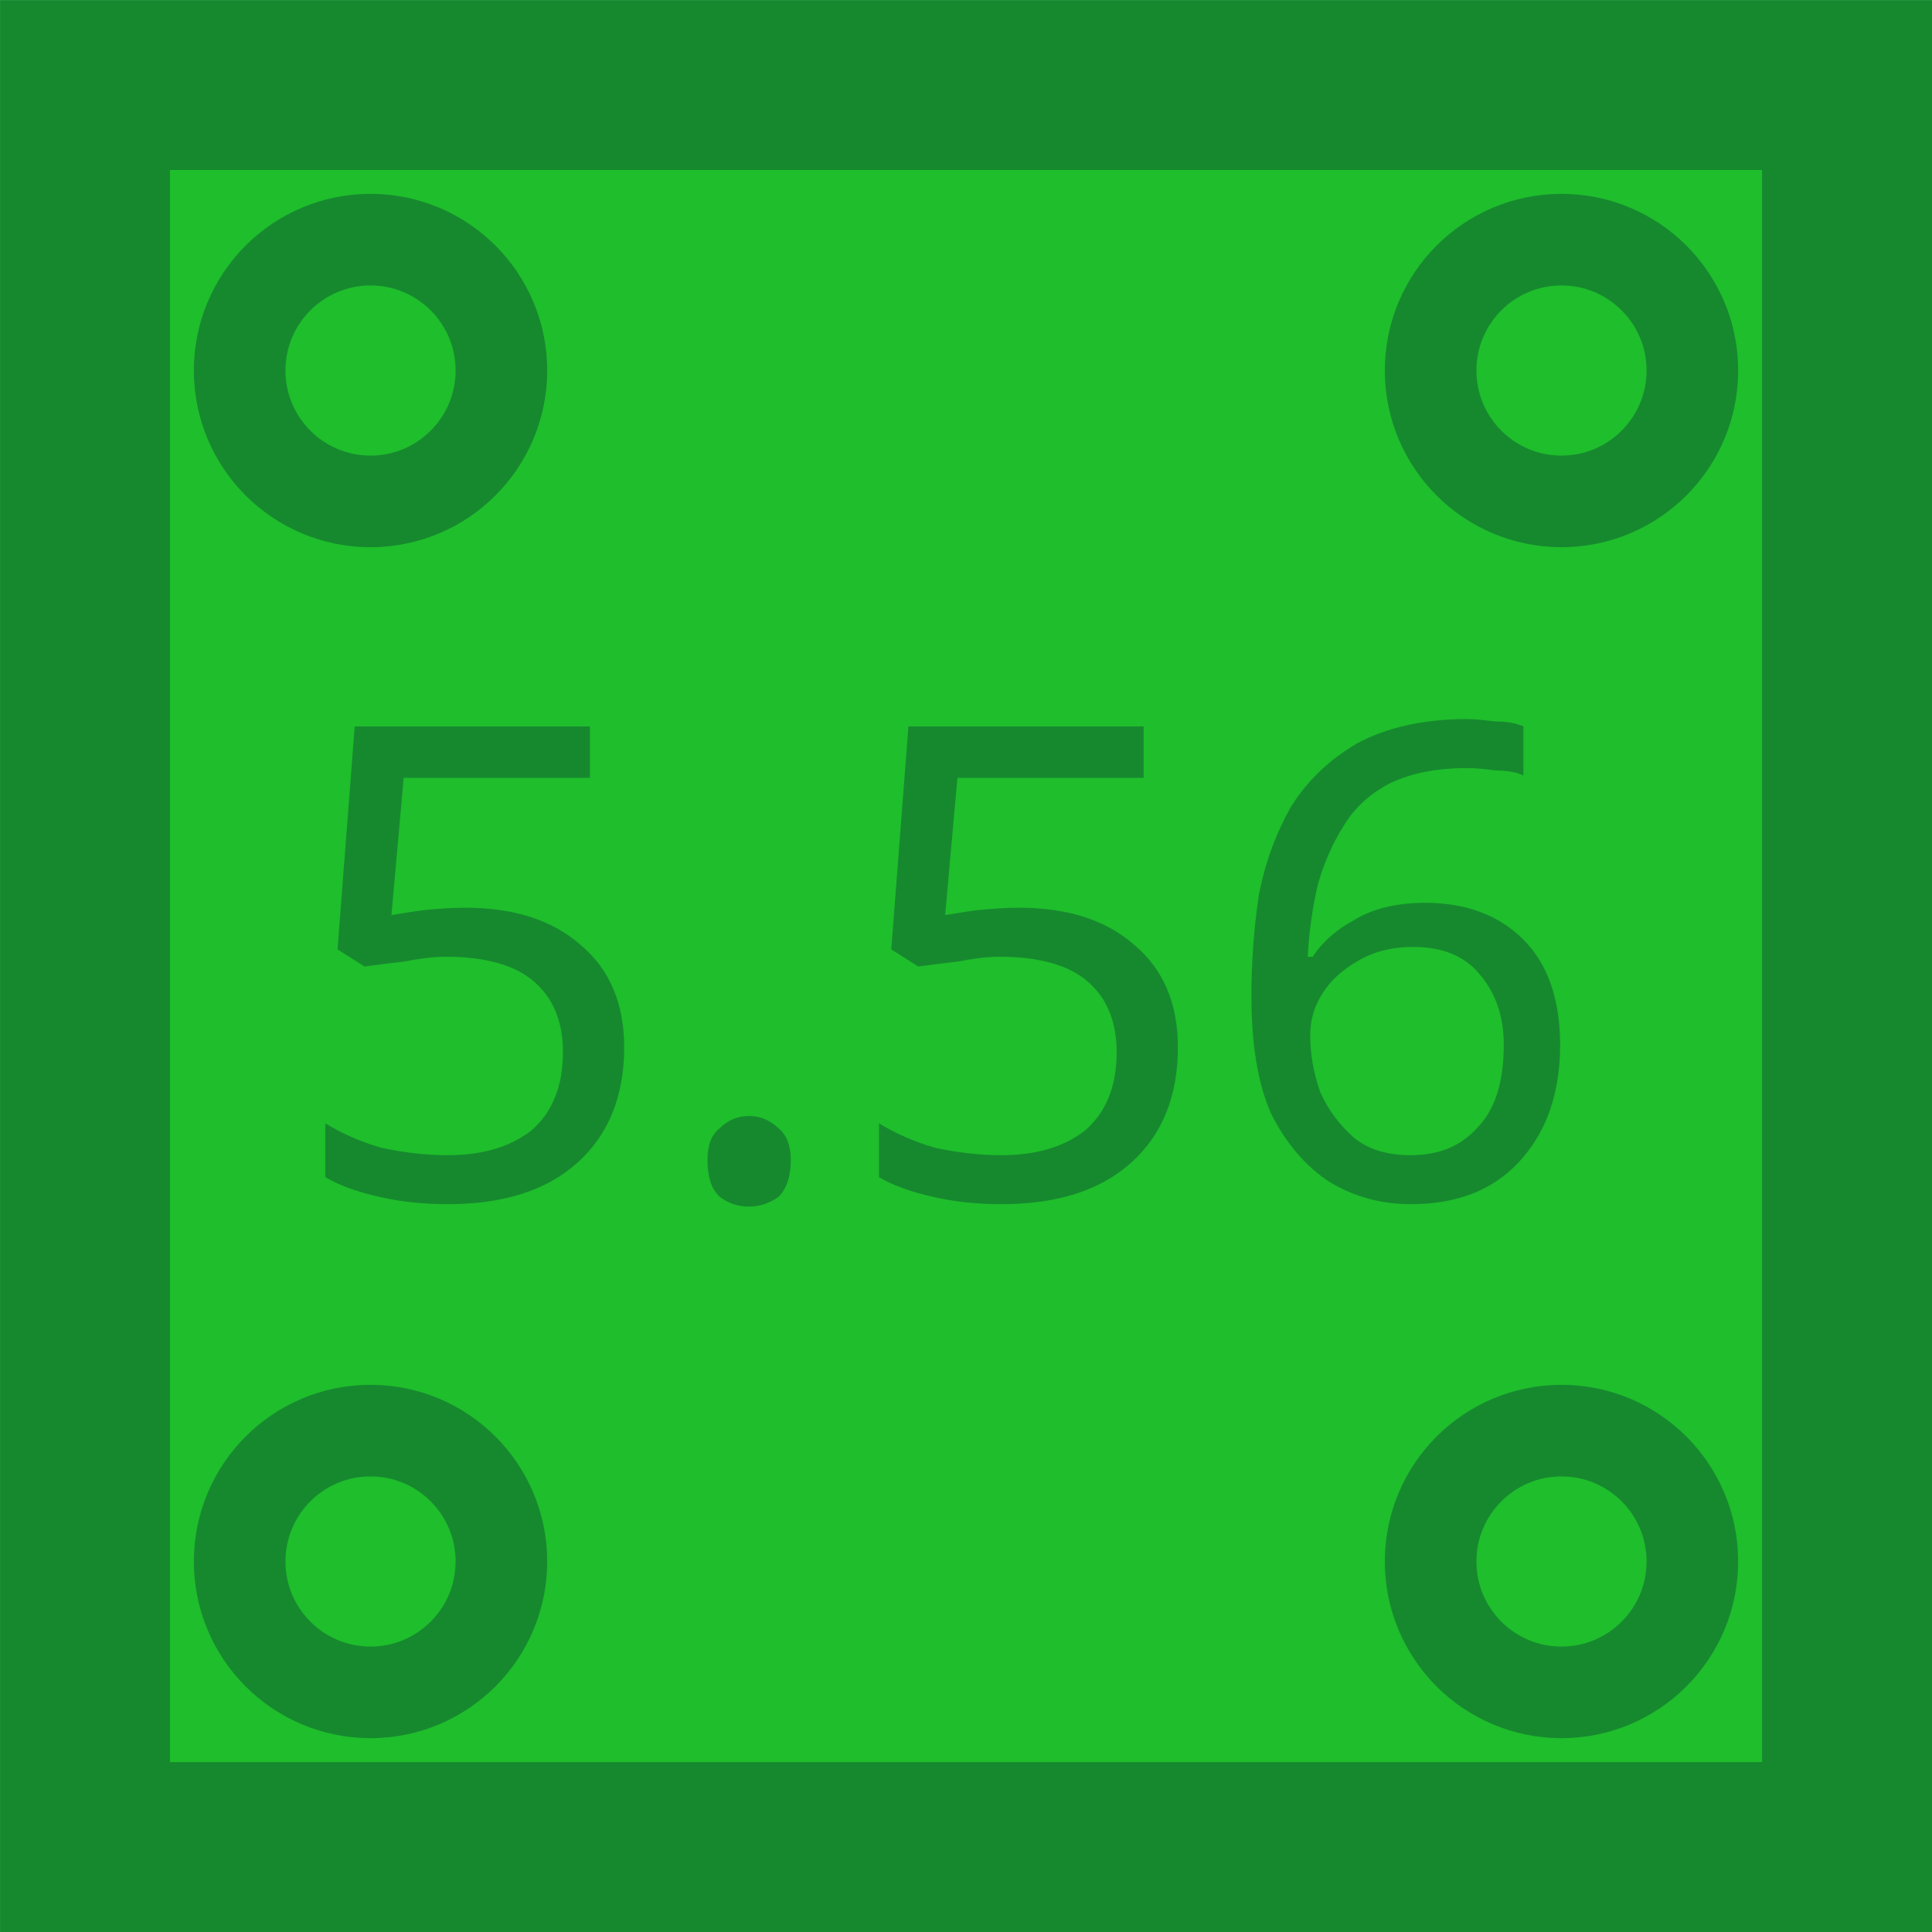
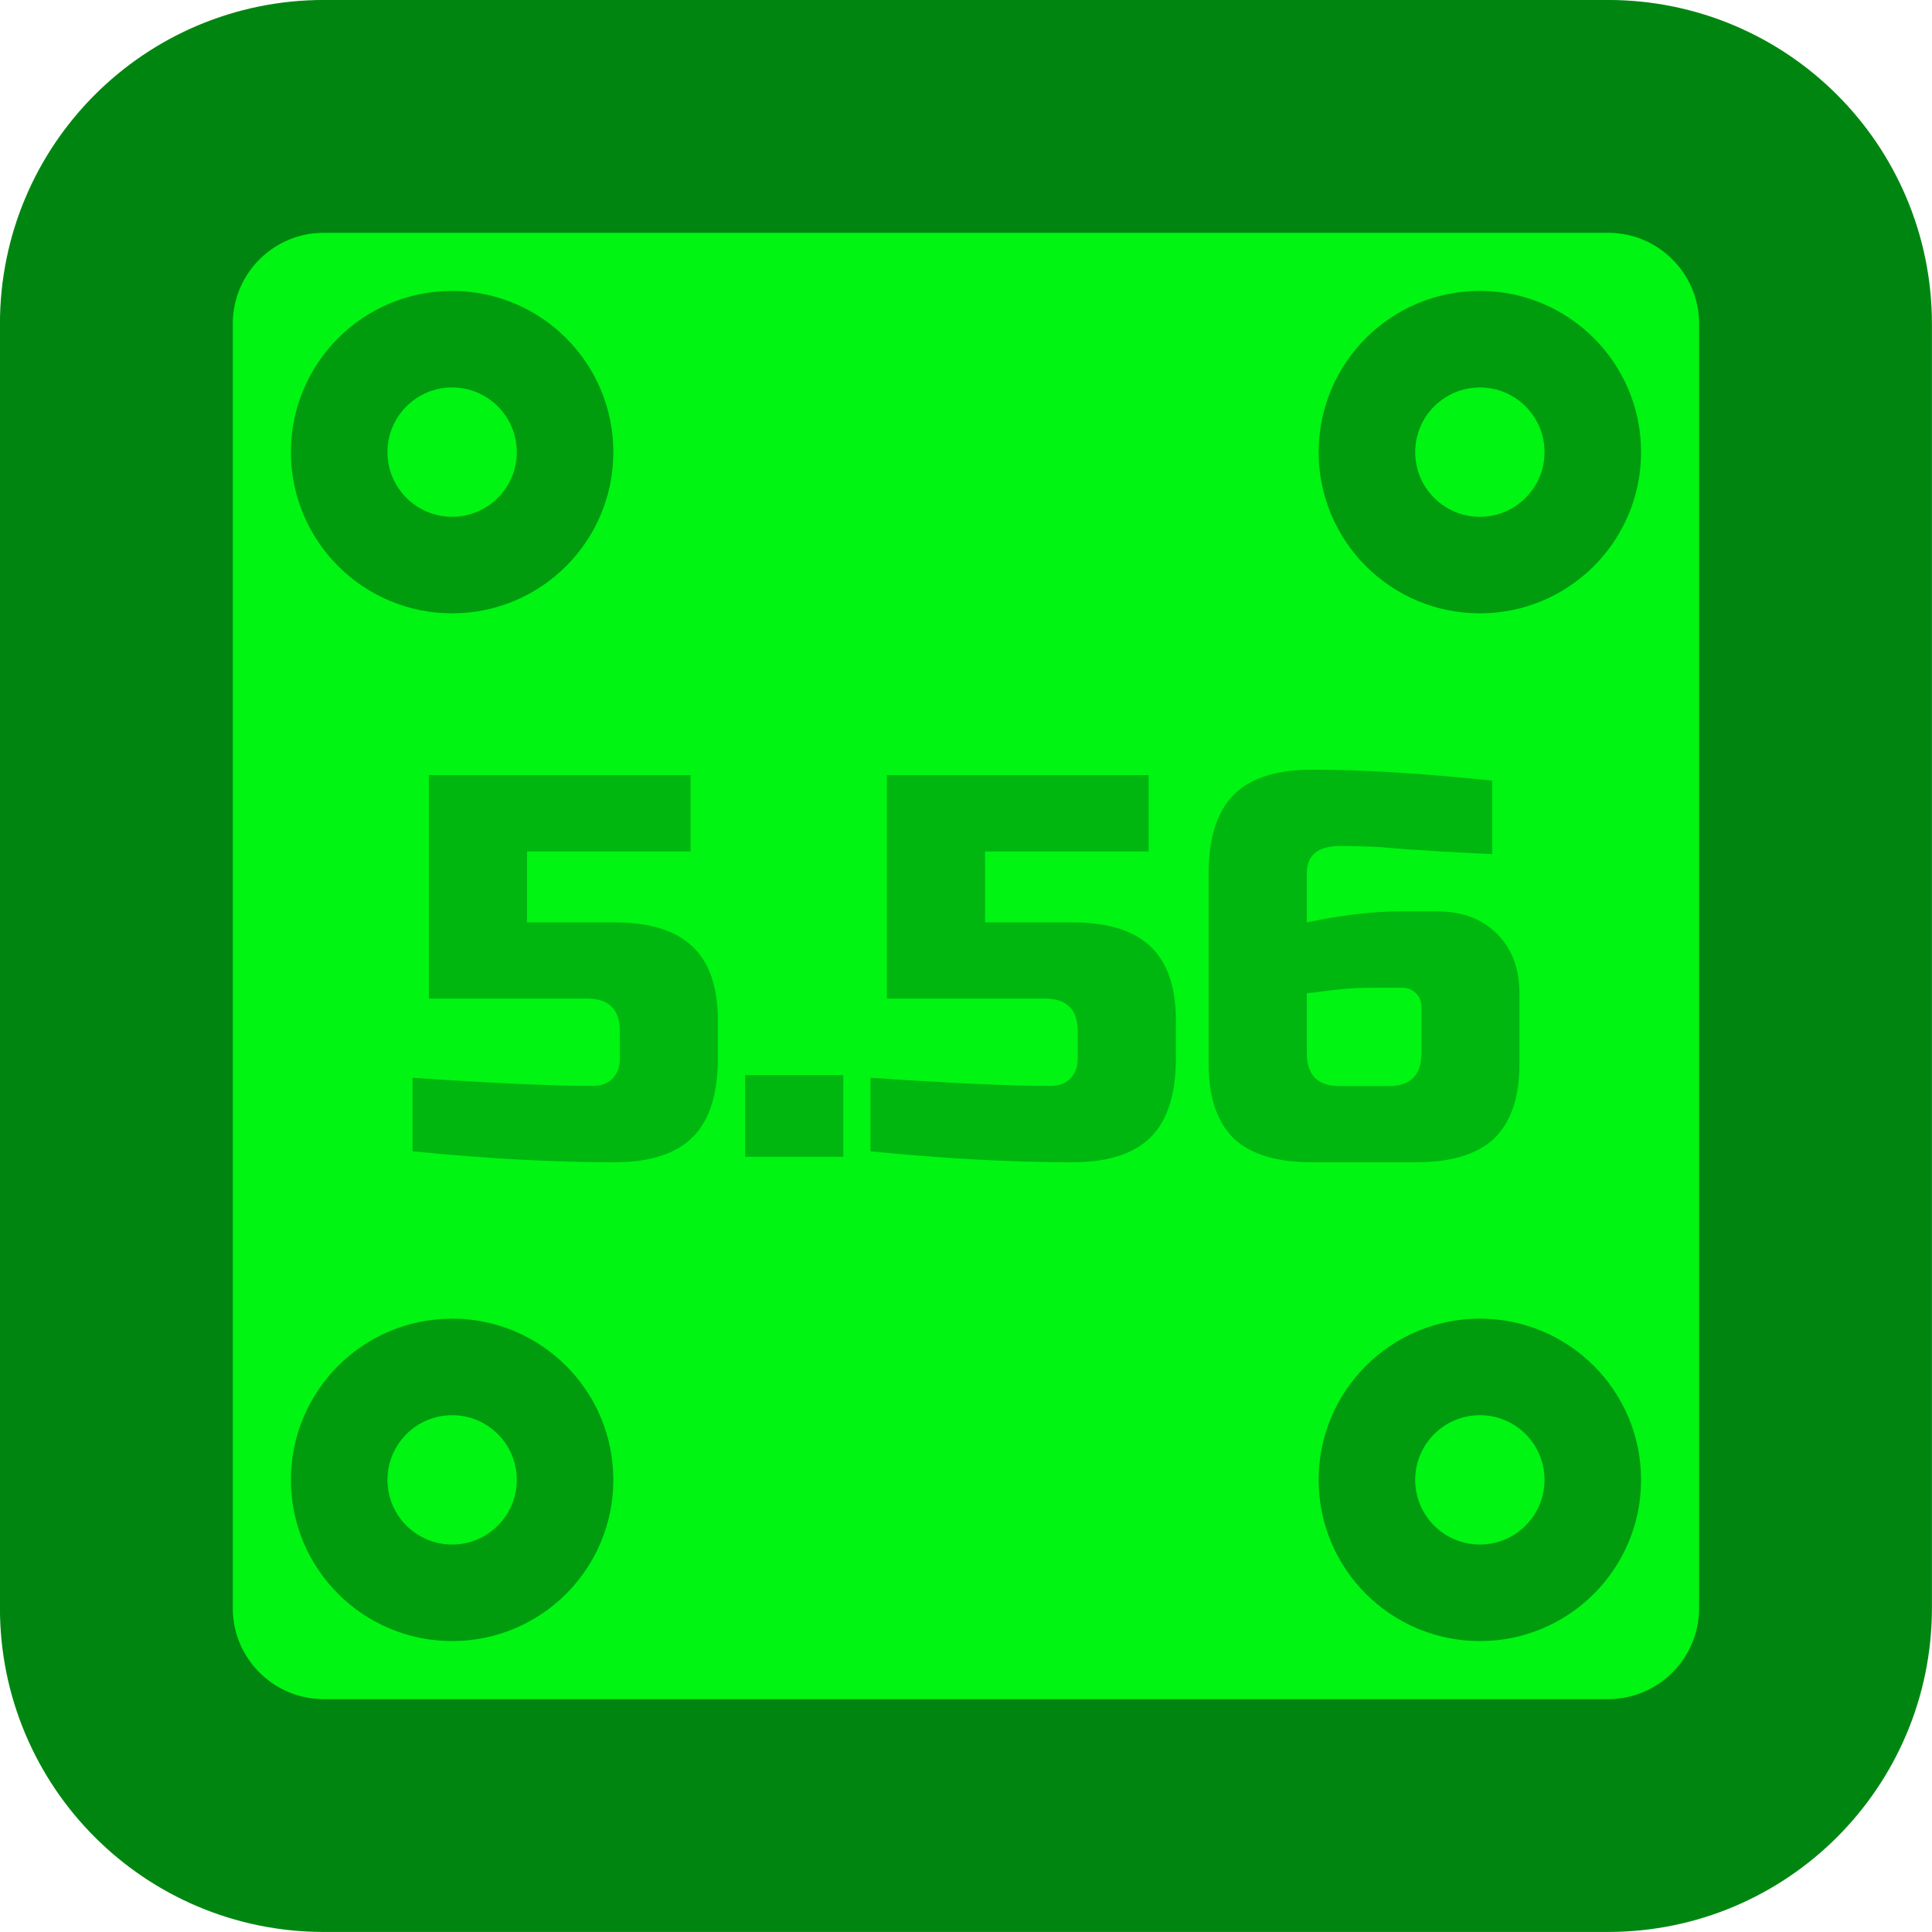
- <svg xmlns="http://www.w3.org/2000/svg" width="36.963mm" height="36.963mm" viewBox="0 0 36.963 36.963" version="1.1" id="svg1" xml:space="preserve">
+ <svg xmlns="http://www.w3.org/2000/svg" width="20mm" height="20mm" viewBox="0 0 20 20" version="1.1" id="svg1" xml:space="preserve">
  <defs id="defs1" />
-   <g id="layer1" transform="matrix(3,0,0,3,4.266402,3.174999)">
-     <rect style="fill:#1fbe2c;fill-opacity:1;stroke:#16892f;stroke-width:1.084;stroke-linecap:round;stroke-linejoin:miter;stroke-dasharray:none;stroke-opacity:1" id="rect1" width="11.237" height="11.237" x="-0.88" y="-0.516" />
-     <g id="g3" style="stroke:#072f98;stroke-width:0.7;stroke-dasharray:none;stroke-opacity:1" transform="matrix(0.8346354,0,0,0.8346354,-1.521354,-1.157552)">
-       <circle style="fill:none;fill-opacity:1;stroke:#16892f;stroke-width:0.7;stroke-dasharray:none;stroke-opacity:1" id="path1" cx="2.95" cy="2.95" r="1" />
-       <circle style="fill:none;fill-opacity:1;stroke:#16892f;stroke-width:0.7;stroke-dasharray:none;stroke-opacity:1" id="circle1" cx="12.05" cy="2.95" r="1" />
-       <circle style="fill:none;fill-opacity:1;stroke:#16892f;stroke-width:0.7;stroke-dasharray:none;stroke-opacity:1" id="path1-8" cx="2.95" cy="12.05" r="1" />
-       <circle style="fill:none;fill-opacity:1;stroke:#16892f;stroke-width:0.7;stroke-dasharray:none;stroke-opacity:1" id="circle1-8" cx="12.05" cy="12.05" r="1" />
+   <g id="layer1" transform="matrix(1.623233,0,0,1.623233,2.308455,1.717921)">
+     <path id="rect1" d="M 0.643,-0.316 H 8.833 c 0.731,1.7e-7 1.323,0.592 1.323,1.323 v 8.19 c 0,0.731 -0.592,1.323 -1.323,1.323 H 0.643 c -0.731,0 -1.323,-0.592 -1.323,-1.323 V 1.007 c 1e-8,-0.731 0.592,-1.323 1.323,-1.323 z" style="fill:#00f512;fill-opacity:1;stroke:#008610;stroke-width:1.485;stroke-linecap:round;stroke-linejoin:miter;stroke-dasharray:none;stroke-opacity:1" />
+     <g id="g3" style="stroke:#009c0e;stroke-width:0.855;stroke-dasharray:none;stroke-opacity:1" transform="matrix(0.7202474,0,0,0.7202474,-0.663444,-0.2996417)">
+       <circle style="fill:none;fill-opacity:1;stroke:#009c0e;stroke-opacity:1" id="path1" cx="2.95" cy="2.95" r="1" />
+       <circle style="fill:none;fill-opacity:1;stroke:#009c0e;stroke-opacity:1" id="circle1" cx="12.05" cy="2.95" r="1" />
+       <circle style="fill:none;fill-opacity:1;stroke:#009c0e;stroke-opacity:1" id="path1-8" cx="2.95" cy="12.05" r="1" />
+       <circle style="fill:none;fill-opacity:1;stroke:#009c0e;stroke-opacity:1" id="circle1-8" cx="12.05" cy="12.05" r="1" />
    </g>
-     <text xml:space="preserve" style="font-style:normal;font-variant:normal;font-weight:normal;font-stretch:normal;font-size:6.03px;font-family:'Russo One';-inkscape-font-specification:'Russo One, Normal';font-variant-ligatures:normal;font-variant-caps:normal;font-variant-numeric:normal;font-variant-east-asian:normal;text-align:start;writing-mode:lr-tb;direction:ltr;text-anchor:start;display:none;fill:#811732;fill-opacity:1;stroke:none;stroke-width:0.226;stroke-opacity:1" x="1.829" y="7.213" id="text1">
-       <tspan id="tspan1" style="font-style:normal;font-variant:normal;font-weight:normal;font-stretch:normal;font-size:6.03px;font-family:'Russo One';-inkscape-font-specification:'Russo One, Normal';font-variant-ligatures:normal;font-variant-caps:normal;font-variant-numeric:normal;font-variant-east-asian:normal;fill:#811732;fill-opacity:1;stroke:none;stroke-width:0.226" x="0" y="0">12</tspan>
-     </text>
-     <text xml:space="preserve" style="font-style:normal;font-variant:normal;font-weight:normal;font-stretch:normal;font-size:4.205px;font-family:'Russo One';-inkscape-font-specification:'Russo One, Normal';font-variant-ligatures:normal;font-variant-caps:normal;font-variant-numeric:normal;font-variant-east-asian:normal;text-align:start;writing-mode:lr-tb;direction:ltr;text-anchor:start;display:inline;fill:#16892f;fill-opacity:1;stroke:none;stroke-width:0.158;stroke-opacity:1" x="0.386" y="6.574" id="text2">
-       <tspan id="tspan2" x="0.386" y="6.574" style="fill:#16892f;fill-opacity:1;stroke-width:0.158">5.56</tspan>
-     </text>
+     <path d="m 2.496,6.354 q -0.581,0 -1.287,-0.07 V 5.815 q 0.768,0.052 1.148,0.052 0.08,0 0.125,-0.045 0.049,-0.049 0.049,-0.129 V 5.519 q 0,-0.209 -0.209,-0.209 H 1.313 V 3.885 H 2.982 V 4.372 H 1.939 v 0.452 h 0.556 q 0.341,0 0.501,0.156 0.16,0.153 0.16,0.469 v 0.243 q 0,0.341 -0.16,0.501 Q 2.836,6.354 2.496,6.354 Z M 3.33,5.798 H 3.956 V 6.319 H 3.33 Z m 2.086,0.556 q -0.581,0 -1.287,-0.07 V 5.815 q 0.768,0.052 1.148,0.052 0.08,0 0.125,-0.045 0.049,-0.049 0.049,-0.129 V 5.519 q 0,-0.209 -0.209,-0.209 H 4.234 V 3.885 H 5.903 V 4.372 H 4.86 v 0.452 h 0.556 q 0.341,0 0.501,0.156 0.16,0.153 0.16,0.469 v 0.243 q 0,0.341 -0.16,0.501 Q 5.757,6.354 5.416,6.354 Z M 6.946,3.85 q 0.476,0 1.148,0.07 v 0.469 q -0.191,-0.01 -0.327,-0.017 -0.132,-0.01 -0.219,-0.014 -0.083,-0.007 -0.167,-0.014 -0.139,-0.007 -0.257,-0.007 -0.212,0 -0.212,0.174 v 0.313 q 0.337,-0.07 0.591,-0.07 h 0.243 q 0.236,0 0.379,0.143 0.143,0.143 0.143,0.379 v 0.452 q 0,0.316 -0.16,0.473 -0.16,0.153 -0.501,0.153 h -0.661 q -0.341,0 -0.501,-0.153 Q 6.286,6.045 6.286,5.728 V 4.511 q 0,-0.341 0.16,-0.501 0.16,-0.16 0.501,-0.16 z m 0.383,1.391 q -0.132,0 -0.243,0.014 -0.108,0.014 -0.174,0.021 v 0.383 q 0,0.209 0.209,0.209 h 0.313 q 0.209,0 0.209,-0.209 V 5.363 q 0,-0.052 -0.035,-0.087 -0.035,-0.035 -0.087,-0.035 z" id="text2" style="font-size:3.477px;font-family:'Russo One';-inkscape-font-specification:'Russo One, Normal';fill:#00b710;stroke-width:0.163;fill-opacity:1" aria-label="5.56" />
  </g>
</svg>
